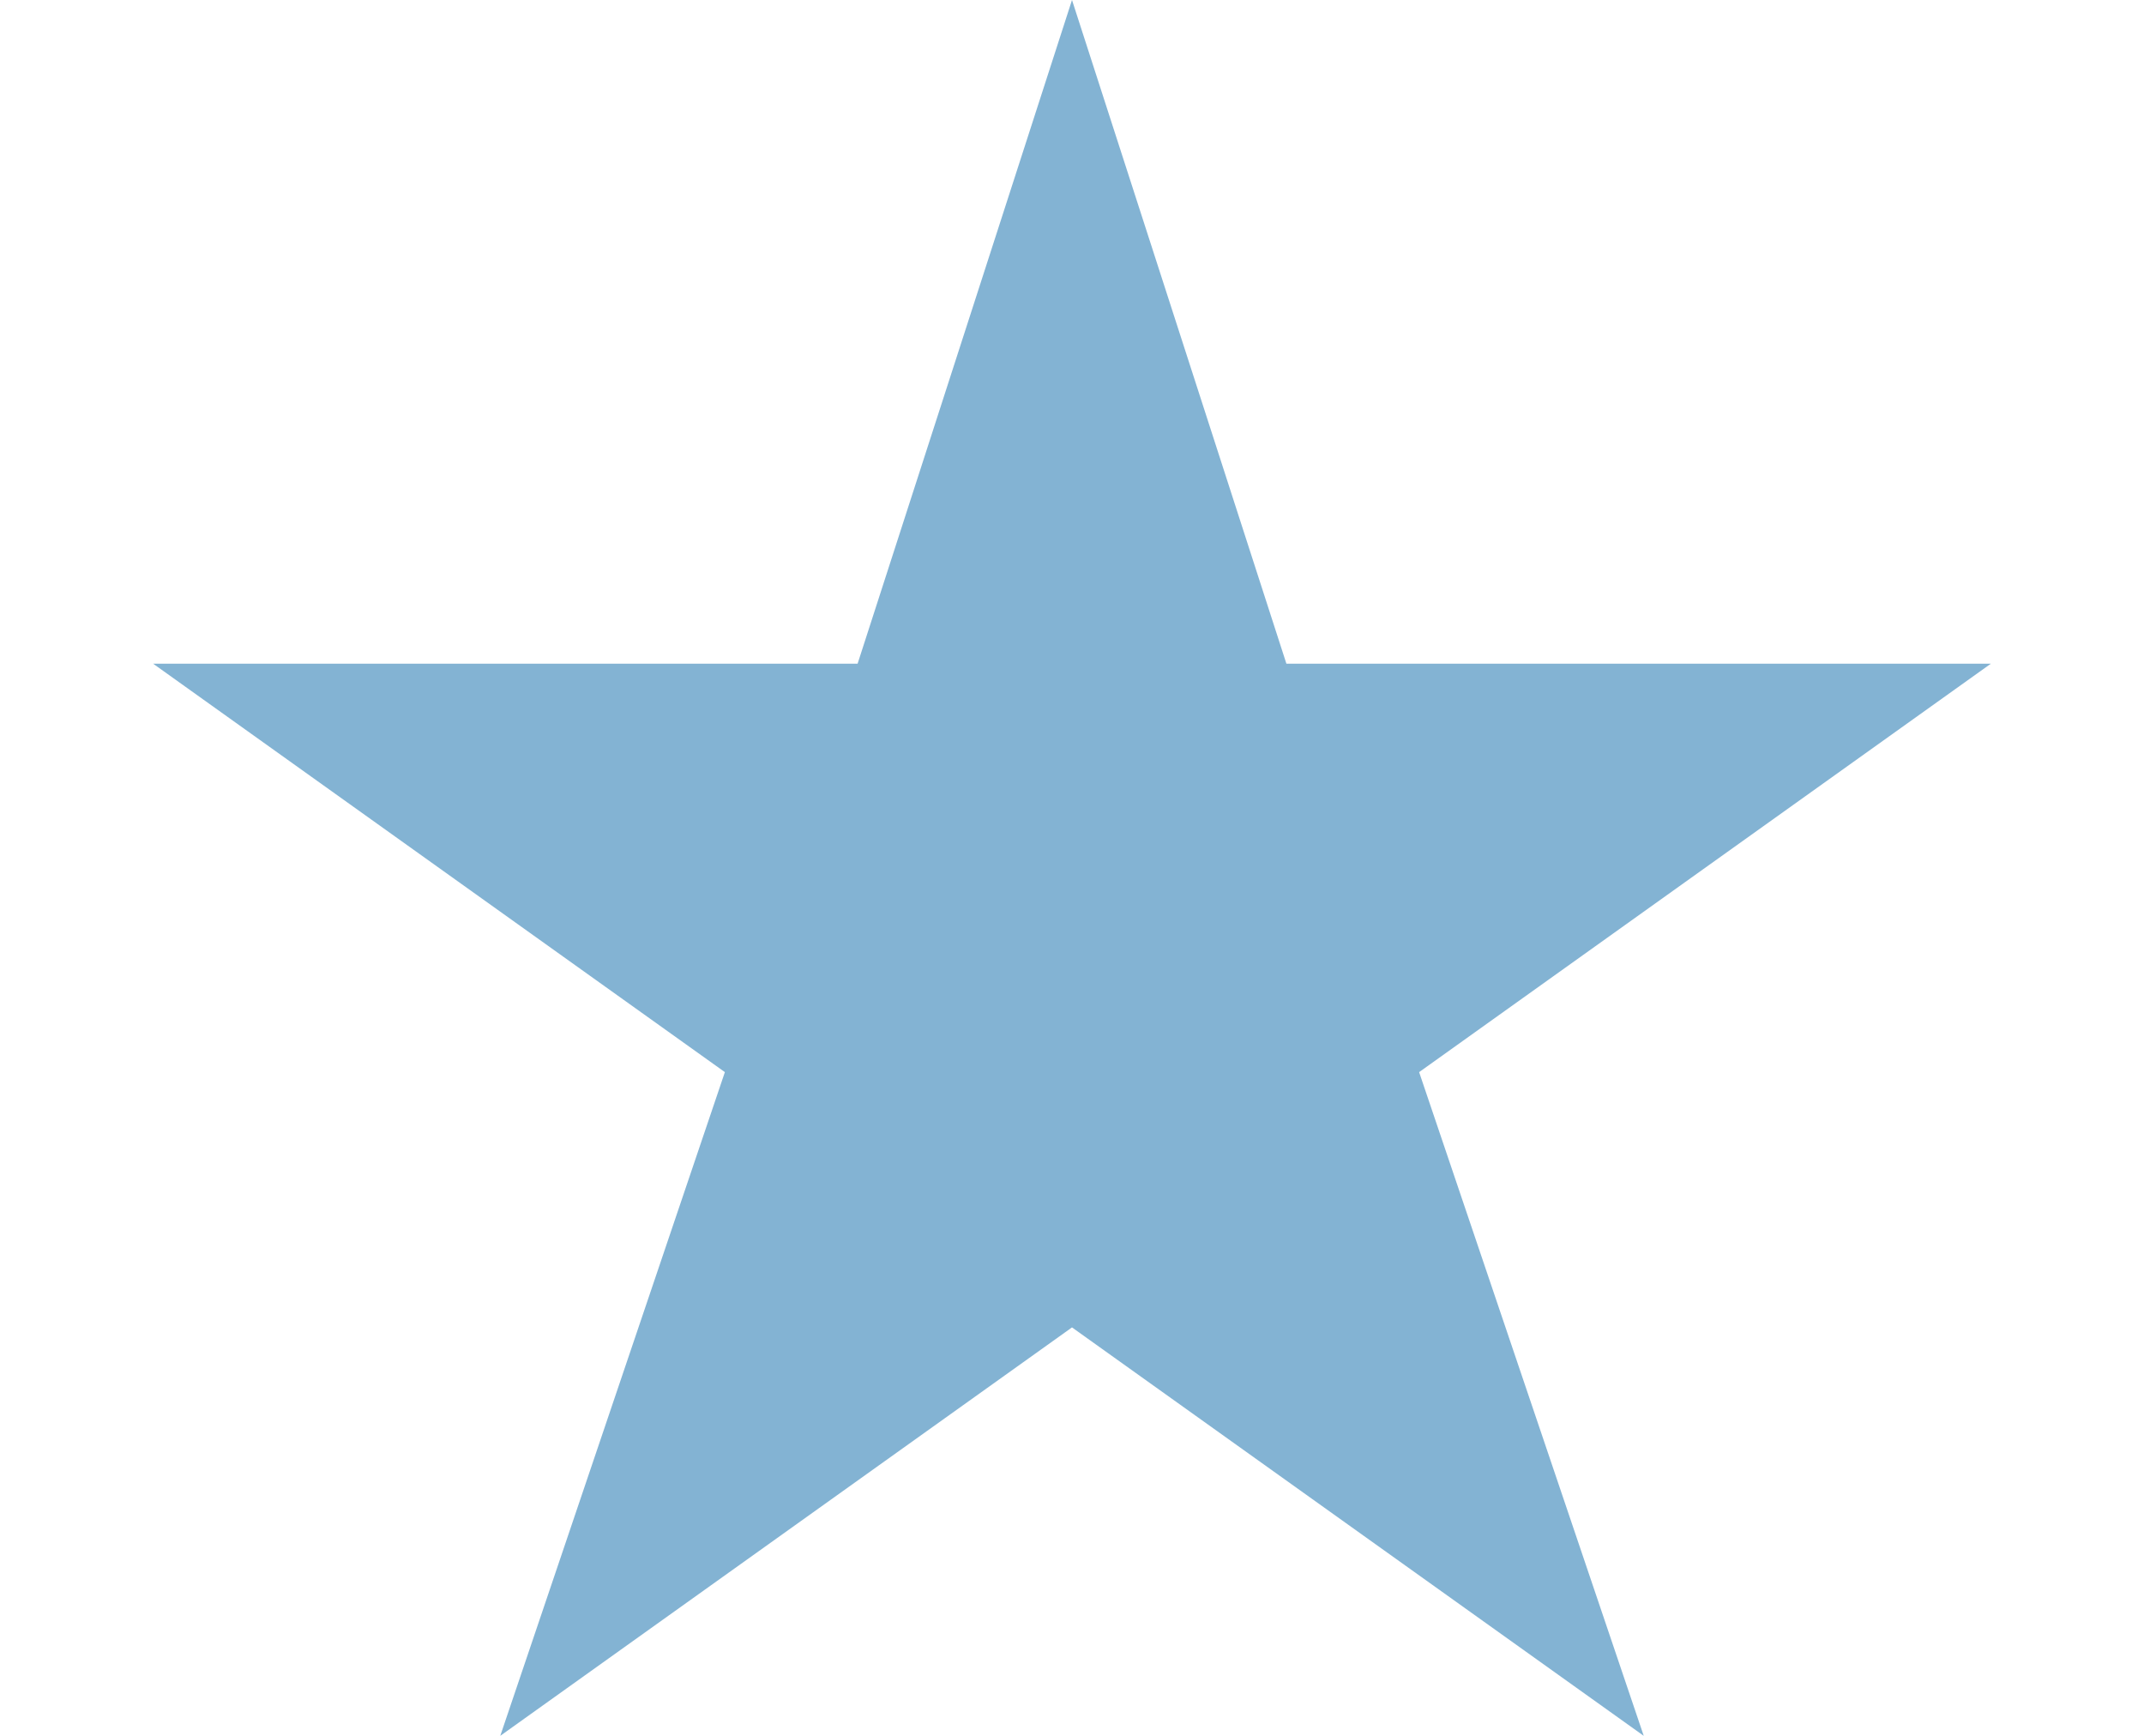
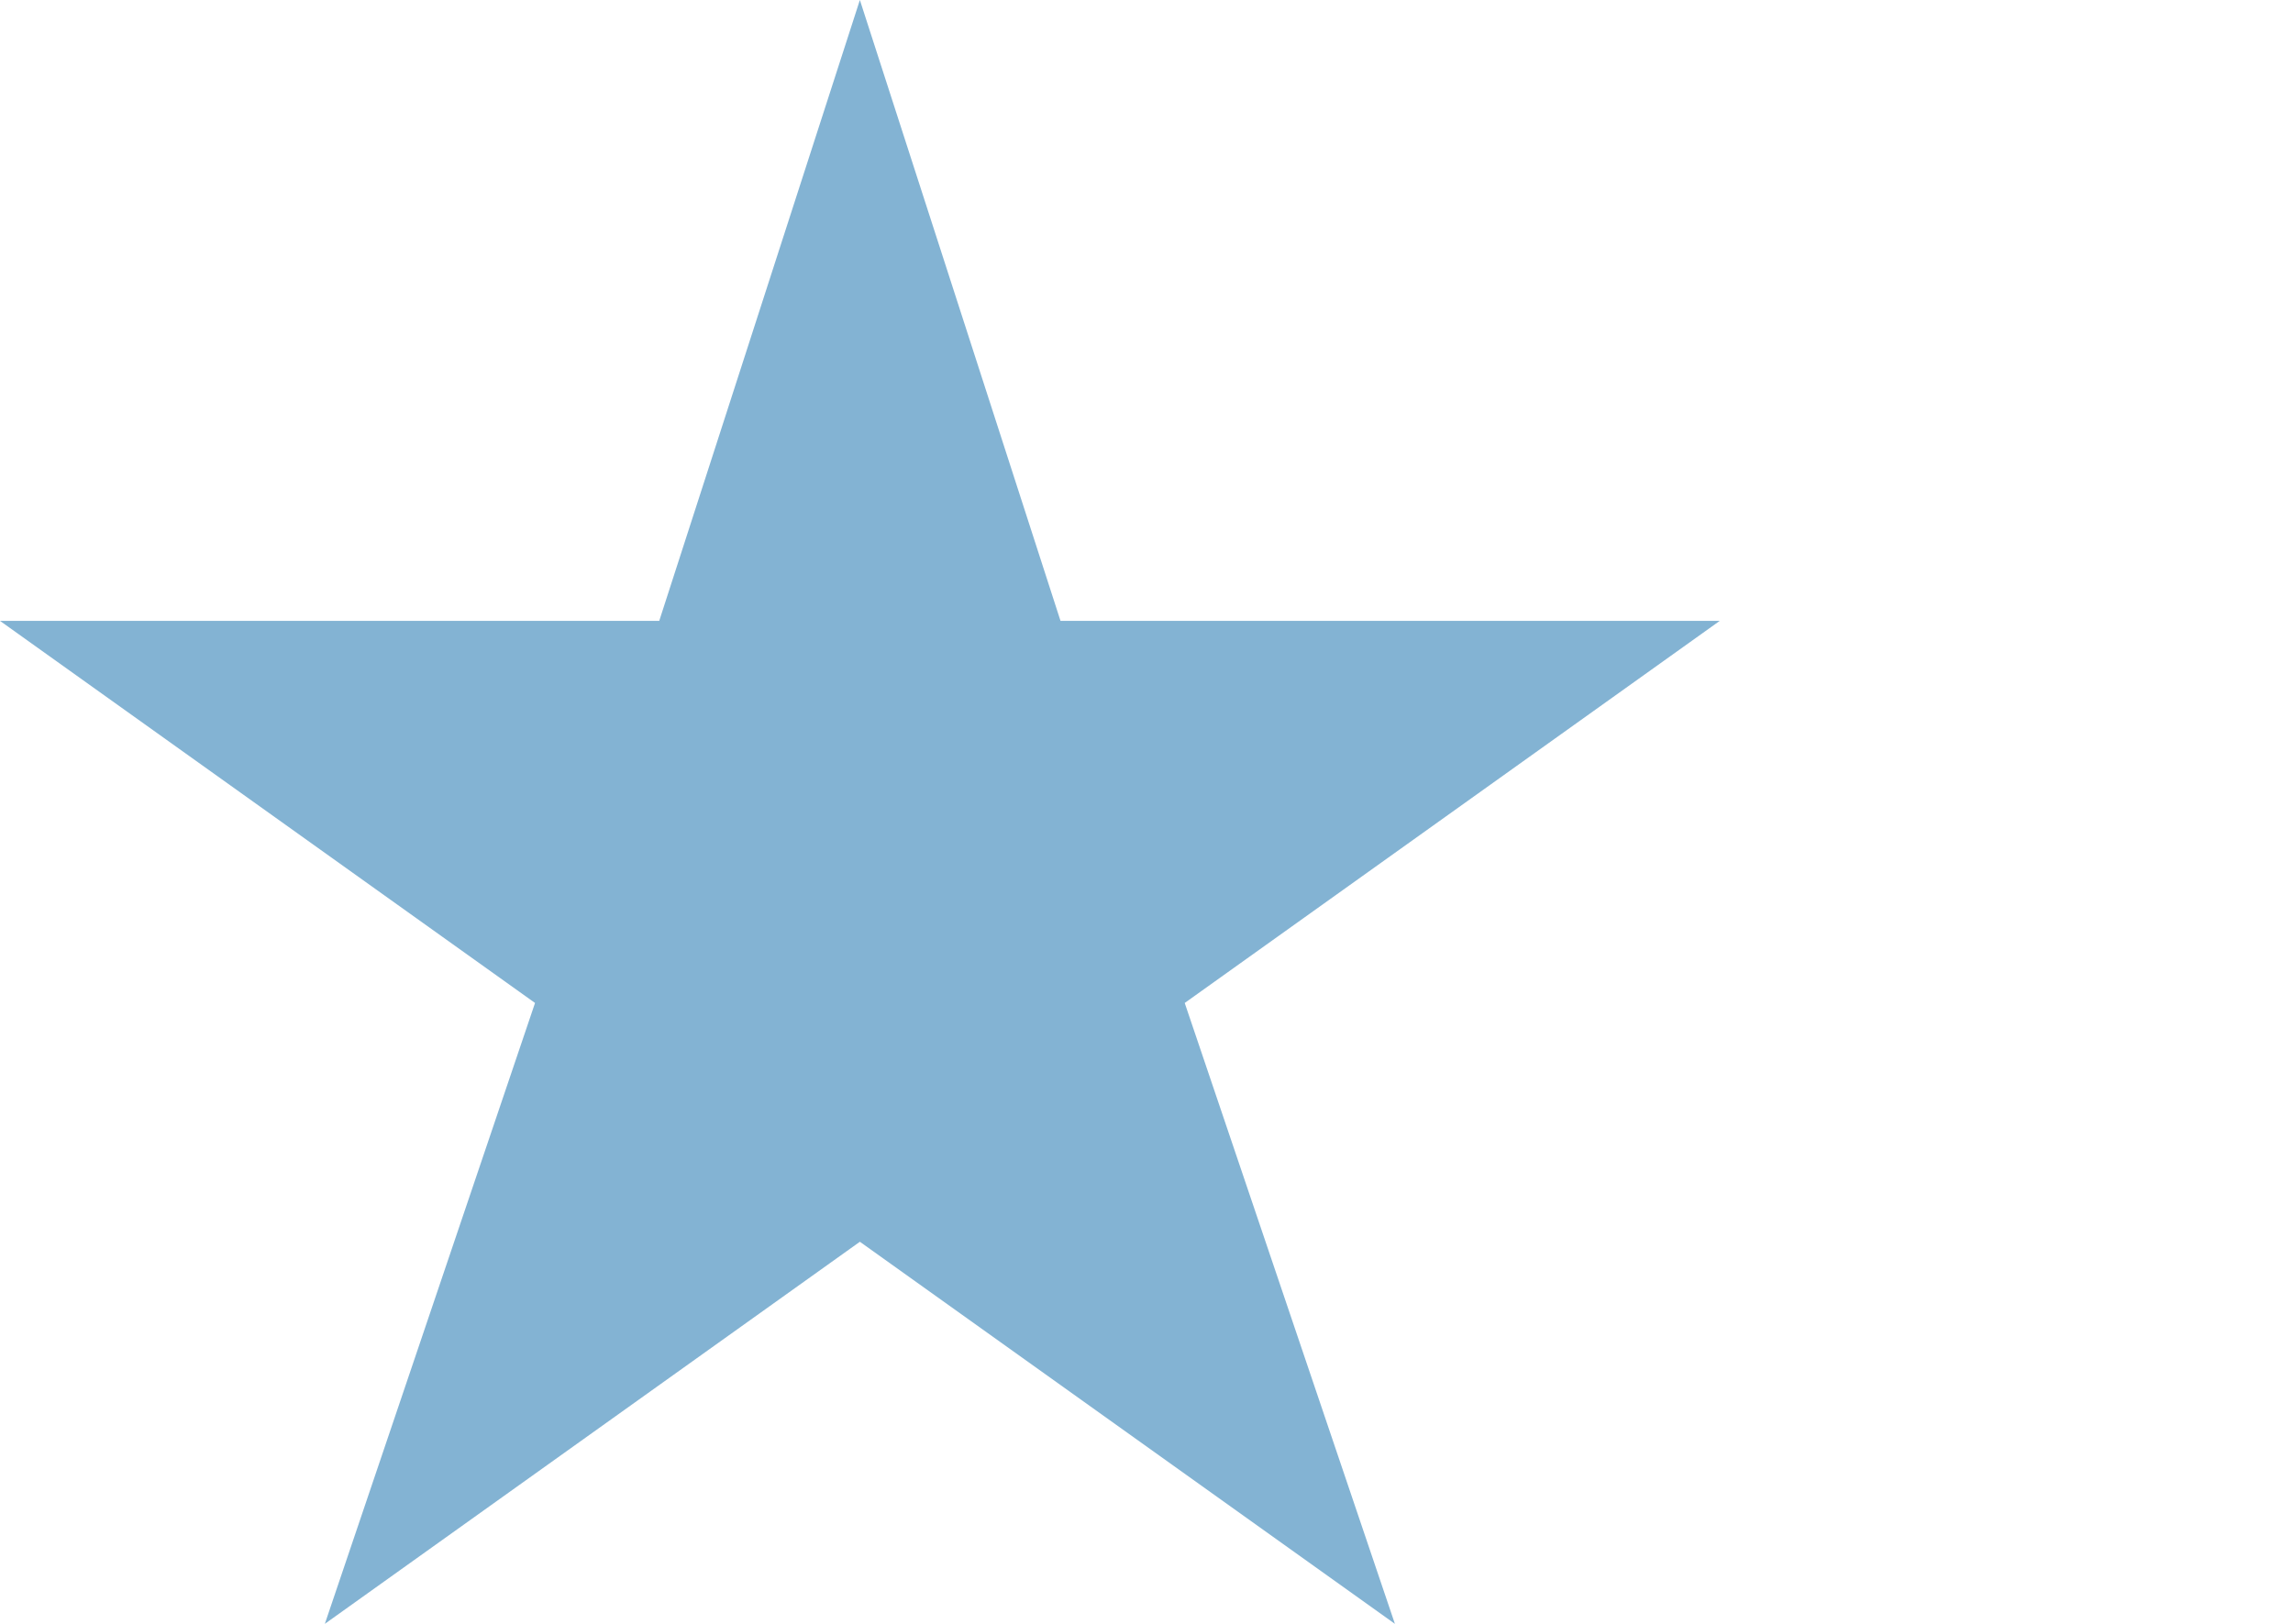
- <svg xmlns="http://www.w3.org/2000/svg" width="21" height="17" viewBox="0 0 18 17" fill="none">
+ <svg xmlns="http://www.w3.org/2000/svg" width="24" height="17" viewBox="0 0 24 17" fill="none">
  <path d="M9 0L11.1 6.5H18L12.4 10.5L14.6 17L9 13L3.4 17L5.6 10.5L0 6.5H6.9L9 0Z" fill="#83B3D3" />
</svg>
